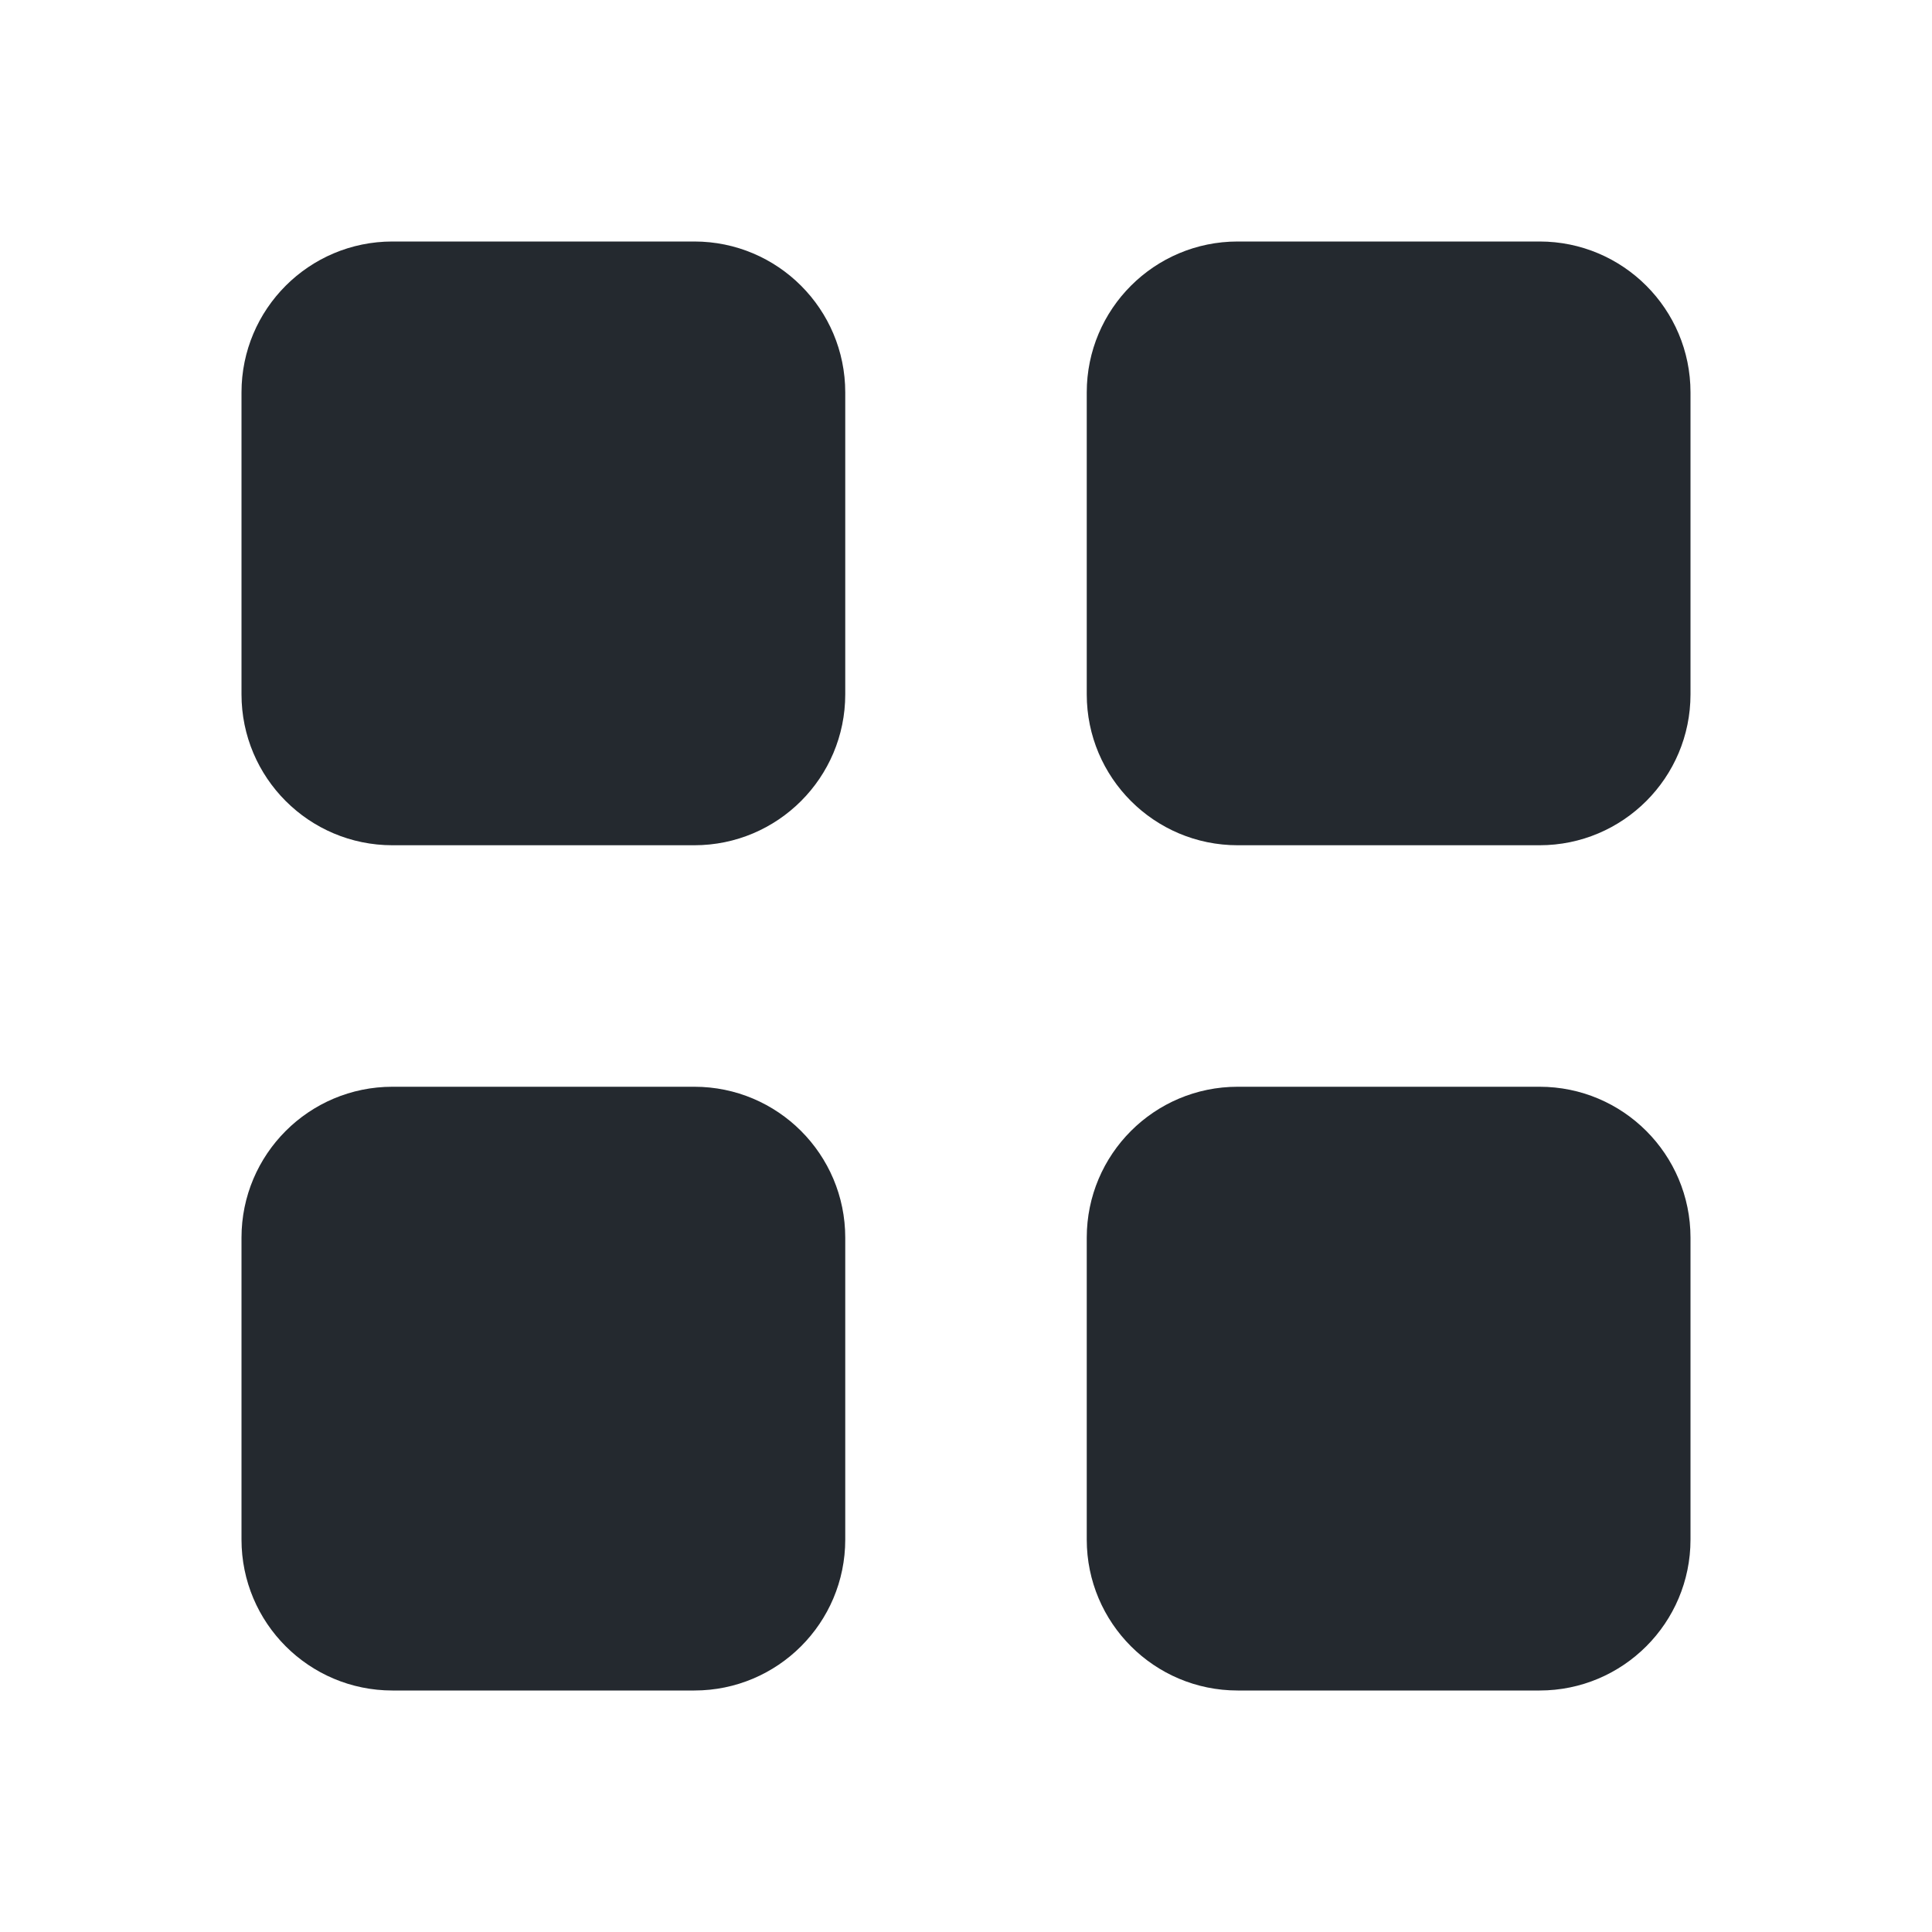
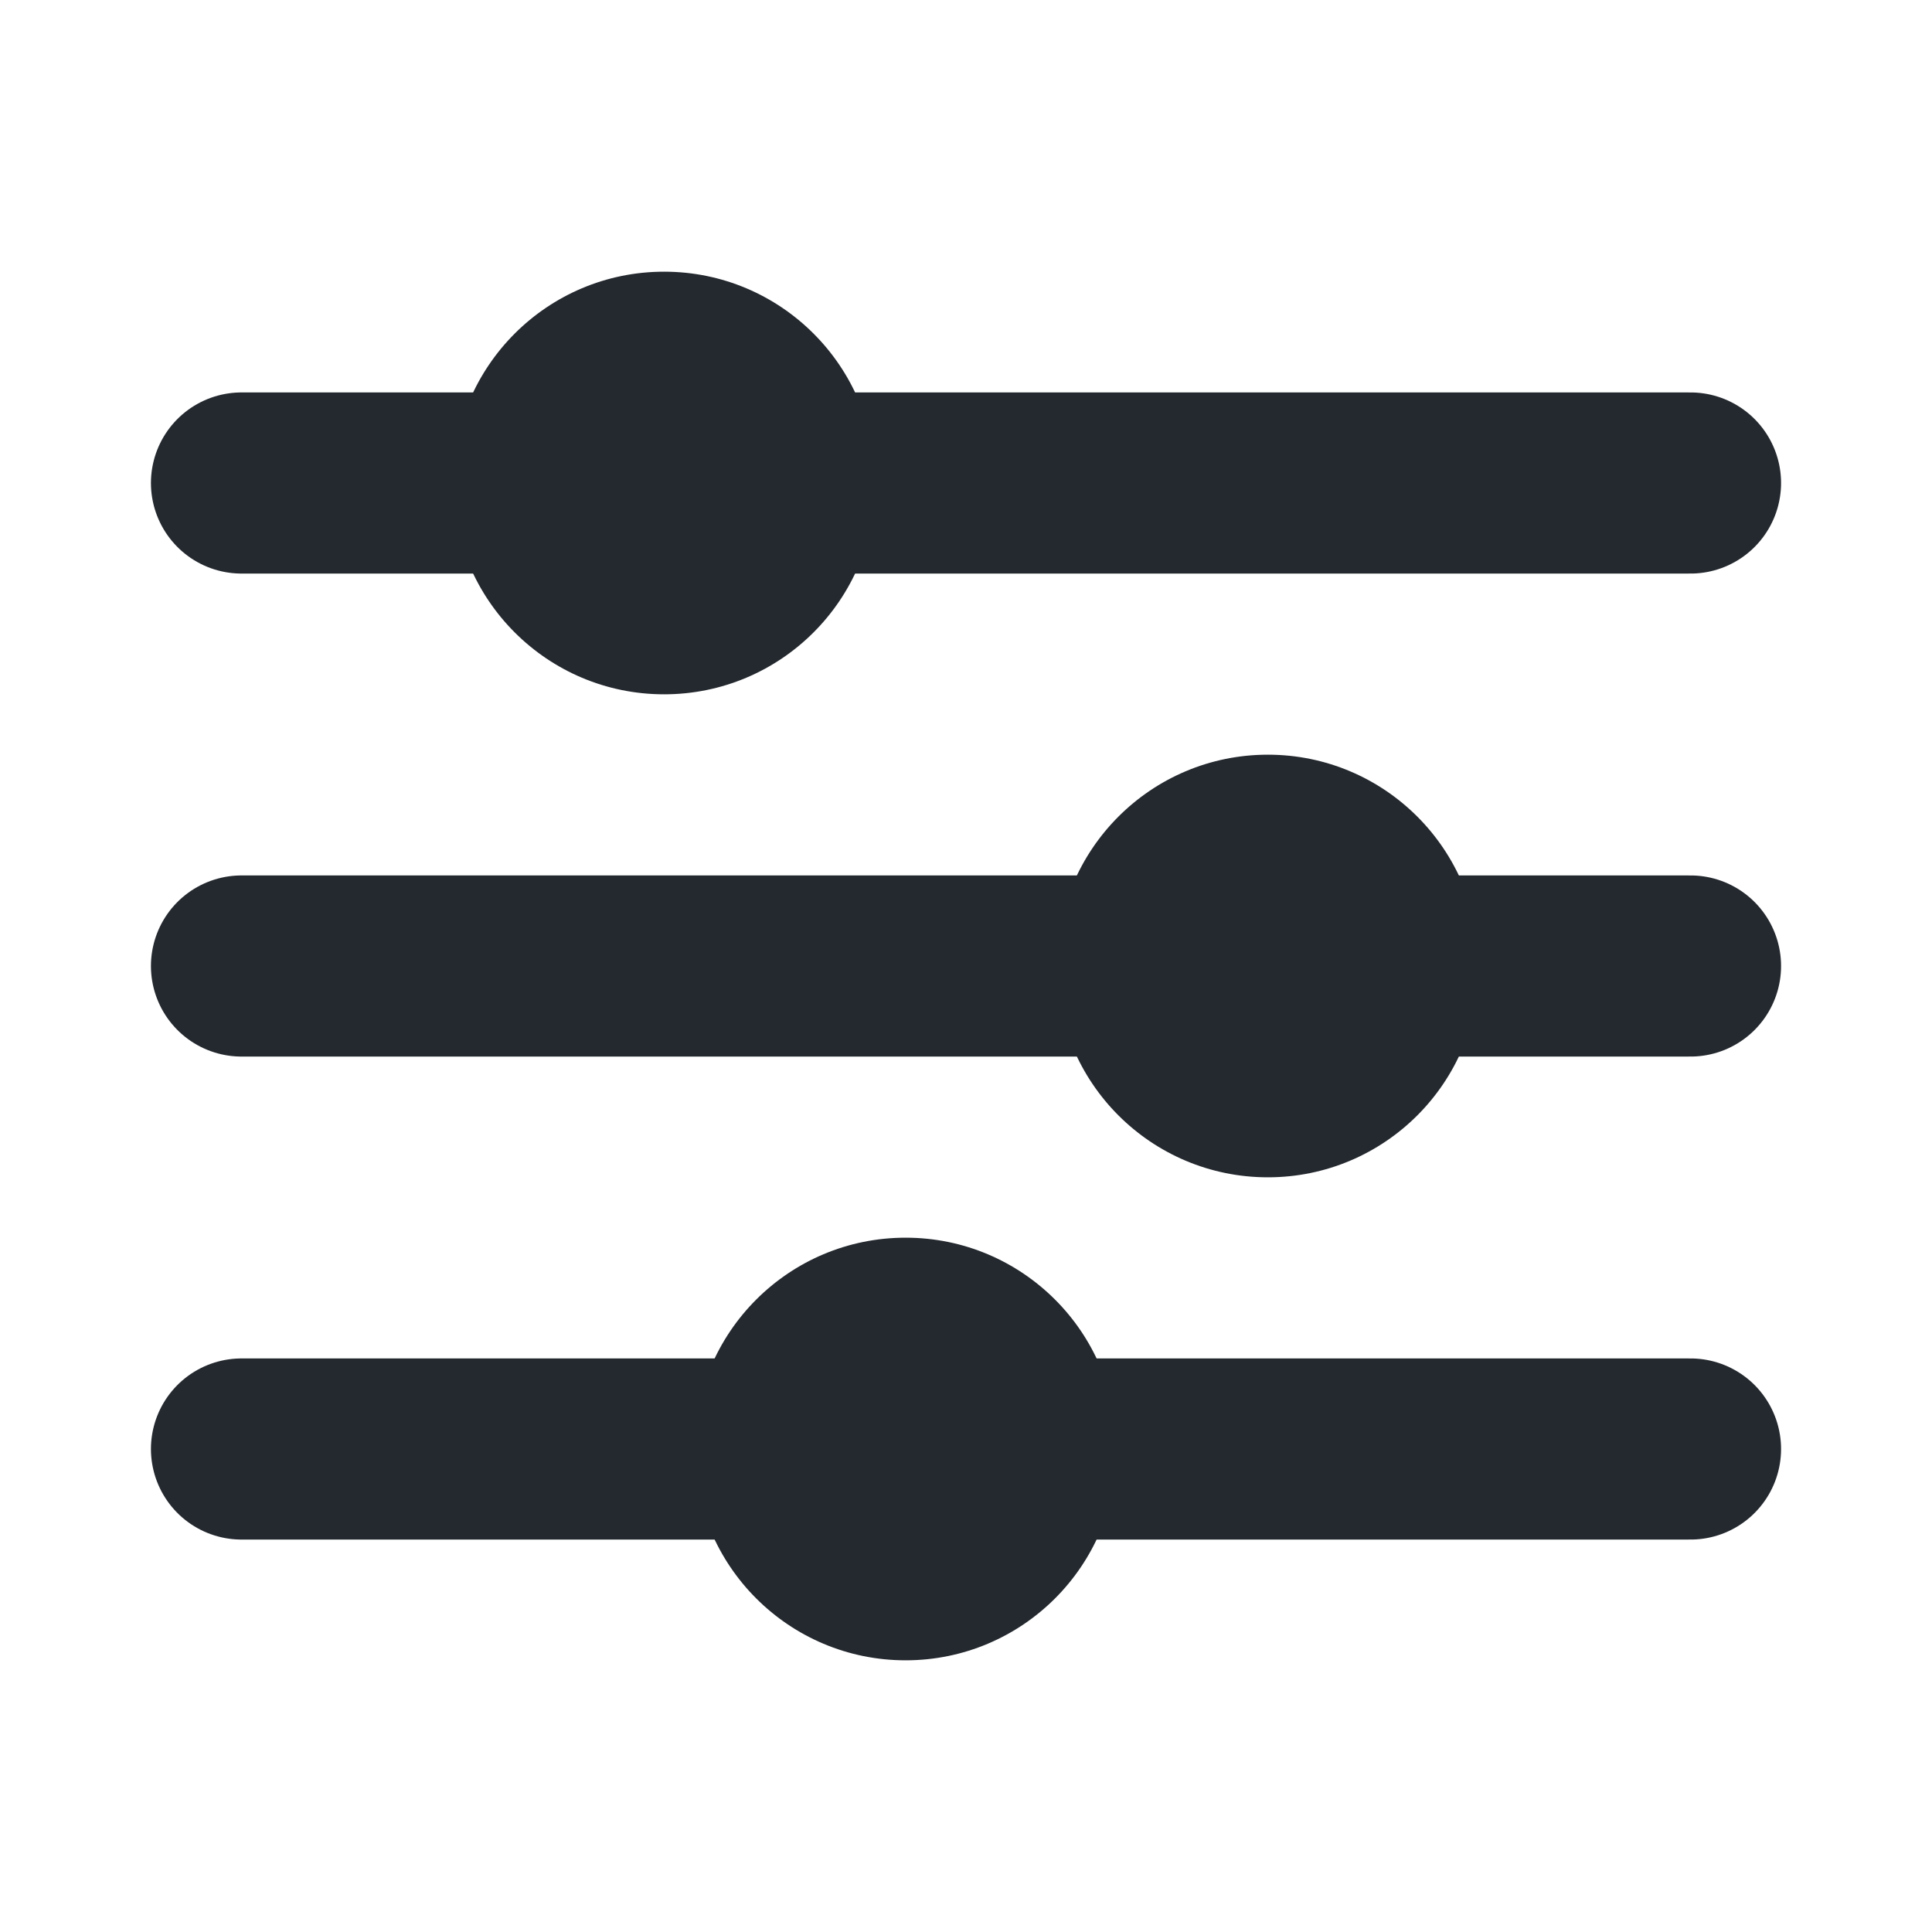
- <svg xmlns="http://www.w3.org/2000/svg" viewBox="0 0 64 64" role="img" aria-label="Admin">
+ <svg xmlns="http://www.w3.org/2000/svg" viewBox="0 0 64 64" role="img" aria-label="Admin Area">
  <style>
-         .tile { fill: #24292f; }
+         .line { fill: none; stroke: #24292f; stroke-width: 6; stroke-linecap: round; }
+         .knob { fill: #24292f; }
        @media (prefers-color-scheme: dark) {
-             .tile { fill: #f0f3f6; }
+             .line { stroke: #f0f3f6; }
+             .knob { fill: #f0f3f6; }
        }
    </style>
-   <rect class="tile" x="8" y="8" width="20" height="20" rx="5" />
-   <rect class="tile" x="36" y="8" width="20" height="20" rx="5" />
-   <rect class="tile" x="8" y="36" width="20" height="20" rx="5" />
-   <rect class="tile" x="36" y="36" width="20" height="20" rx="5" />
+   <path class="line" d="M8 16H56" />
+   <path class="line" d="M8 32H56" />
+   <path class="line" d="M8 48H56" />
+   <circle class="knob" cx="22" cy="16" r="7" />
+   <circle class="knob" cx="42" cy="32" r="7" />
+   <circle class="knob" cx="30" cy="48" r="7" />
</svg>
